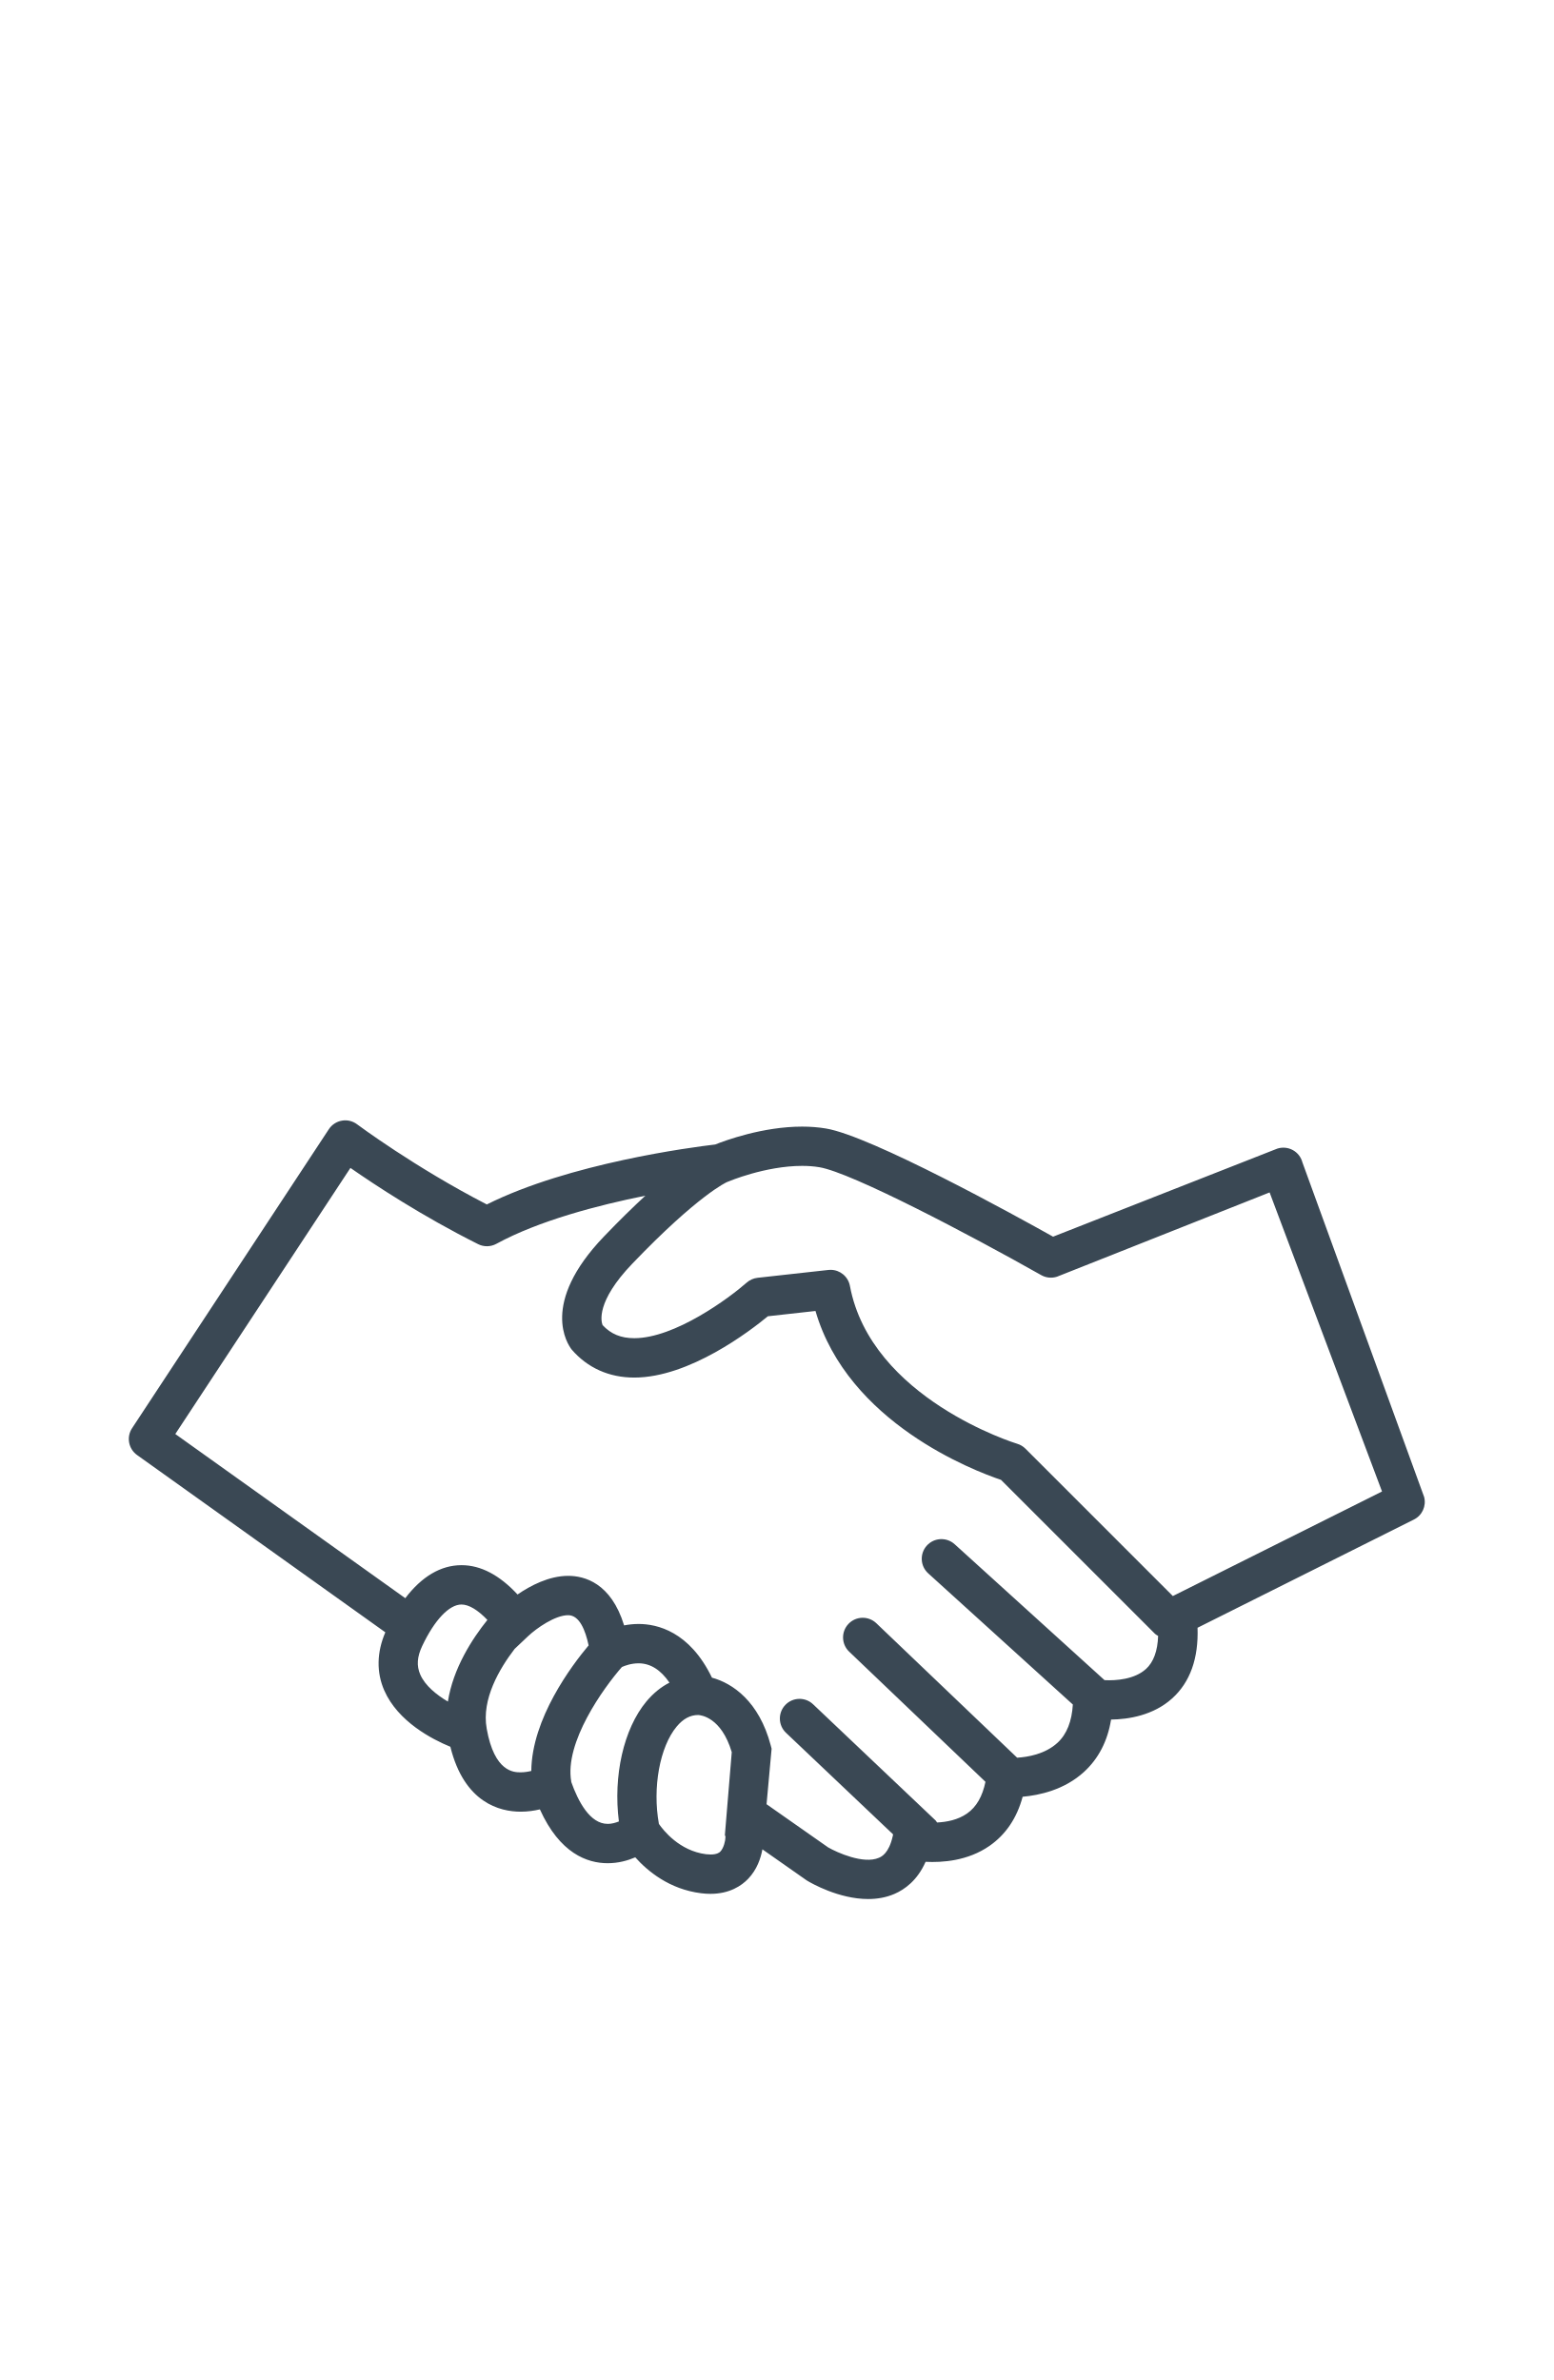
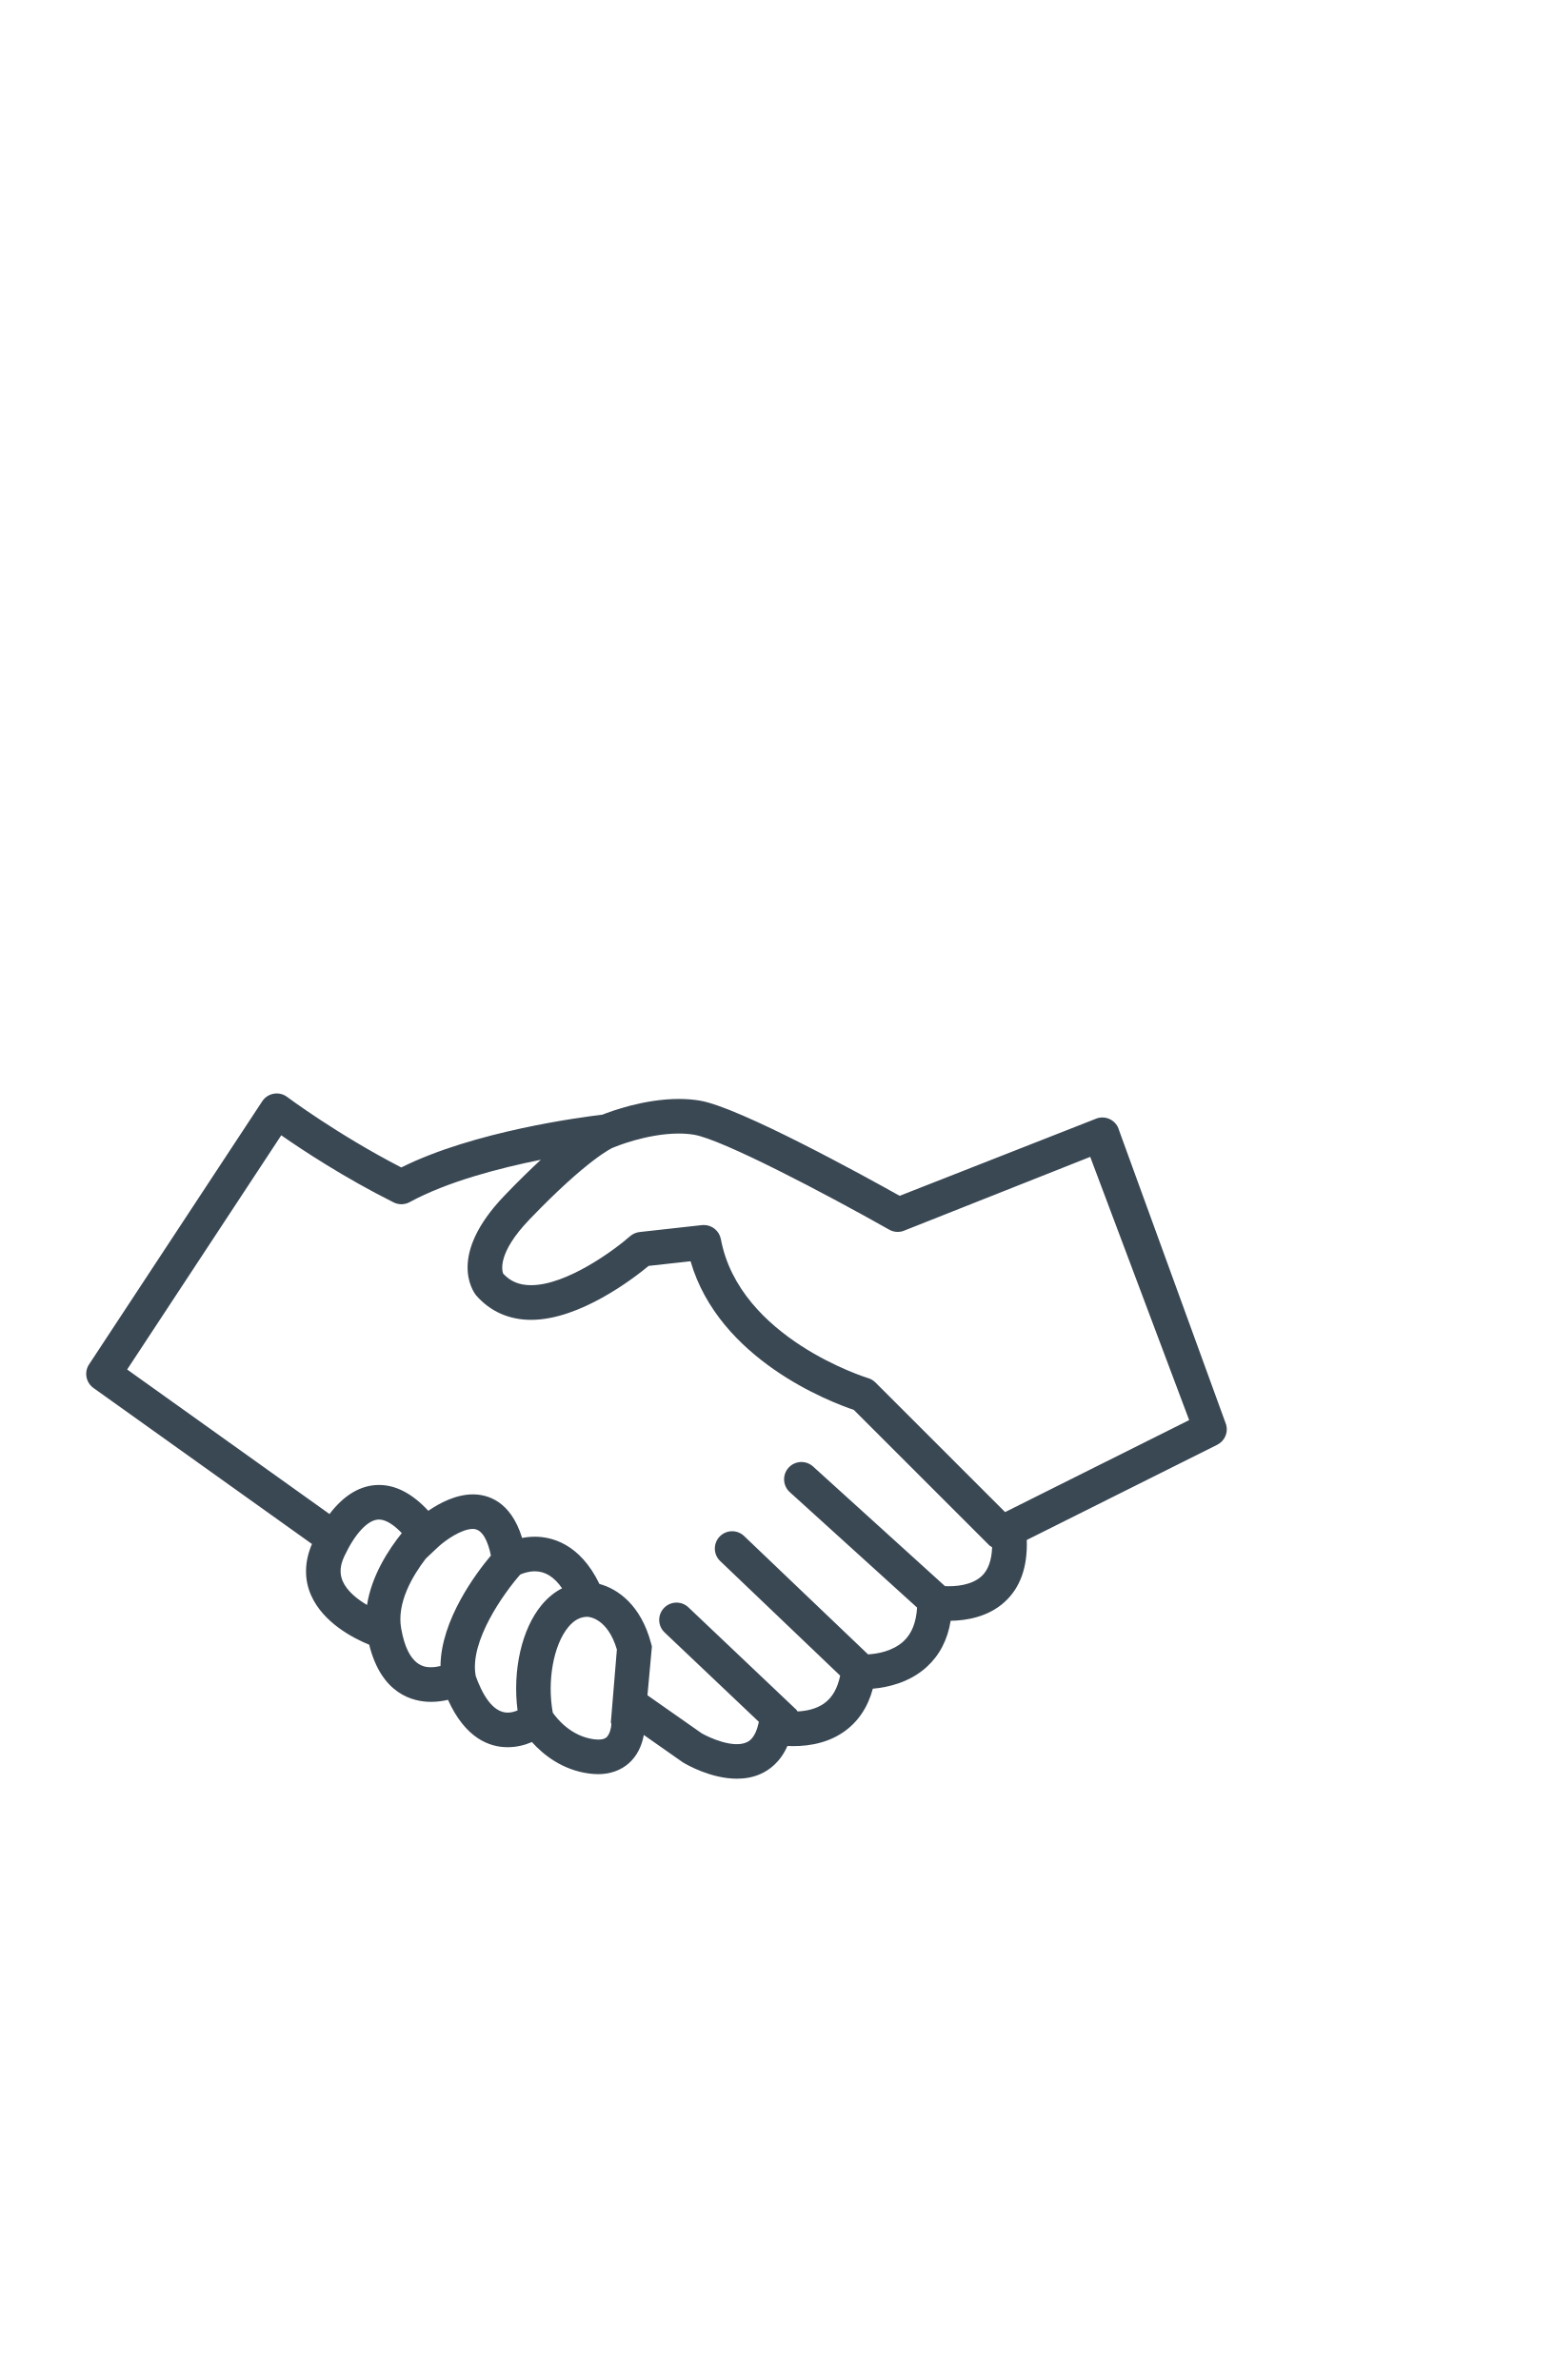
<svg xmlns="http://www.w3.org/2000/svg" id="svg3390" version="1.1" width="77.5" height="118.75" viewBox="0 0 77.5 118.75">
  <defs id="defs3394" />
-   <path d="M 71.042,74.692 64.969,57.995 c -0.068,-0.261 -0.241,-0.483 -0.478,-0.612 -0.237,-0.13 -0.517,-0.155 -0.774,-0.073 L 52.532,61.704 c -1.896,-1.062 -9.078,-5.023 -11.331,-5.398 -0.372,-0.062 -0.772,-0.094 -1.187,-0.094 -1.958,0 -3.837,0.693 -4.335,0.892 -1.156,0.136 -7.276,0.932 -11.395,2.992 -3.589,-1.85 -6.443,-3.978 -6.472,-4 -0.217,-0.162 -0.492,-0.23 -0.757,-0.181 -0.267,0.046 -0.502,0.201 -0.651,0.427 L 6.588,71.26 c -0.29,0.44 -0.18,1.031 0.249,1.338 l 12.385,8.846 c -0.428,0.996 -0.45,1.997 -0.052,2.903 0.684,1.557 2.391,2.437 3.296,2.808 0.694,2.802 2.47,3.239 3.508,3.239 0.348,0 0.674,-0.048 0.958,-0.115 0.991,2.194 2.357,2.686 3.383,2.686 0,0 0,0 6.54e-4,0 0.528,0 0.999,-0.133 1.374,-0.293 0.612,0.684 1.699,1.593 3.282,1.791 0.165,0.021 0.322,0.03 0.468,0.03 0.958,0 1.55,-0.406 1.878,-0.746 0.447,-0.464 0.635,-1.038 0.714,-1.475 l 2.185,1.533 0.059,0.038 c 0.192,0.116 1.568,0.909 3.031,0.909 0.438,0 0.885,-0.071 1.309,-0.254 0.512,-0.22 1.145,-0.672 1.557,-1.603 0.834,0.043 2.108,-0.045 3.183,-0.792 0.816,-0.566 1.372,-1.391 1.658,-2.455 0.83,-0.072 2.077,-0.34 3.056,-1.234 0.728,-0.665 1.182,-1.542 1.355,-2.616 0.874,-0.013 2.107,-0.207 3.047,-1.055 0.898,-0.809 1.319,-1.998 1.267,-3.526 L 70.532,75.817 c 0.415,-0.207 0.627,-0.677 0.51,-1.126 z m -50.077,8.862 c -0.19,-0.434 -0.16,-0.886 0.095,-1.425 0.613,-1.297 1.346,-2.072 1.96,-2.072 0.369,0 0.816,0.271 1.293,0.769 -0.751,0.934 -1.712,2.412 -1.97,4.074 -0.566,-0.336 -1.135,-0.791 -1.378,-1.347 z m 3.314,2.697 -6.54e-4,-0.006 c -0.266,-1.46 0.64,-2.991 1.393,-3.973 l 0.672,-0.635 c 0.429,-0.405 1.351,-1.047 1.998,-1.047 0.562,0 0.86,0.744 1.021,1.507 -0.837,0.995 -2.836,3.651 -2.859,6.264 -0.16,0.039 -0.341,0.069 -0.531,0.069 -0.324,6.61e-4 -1.31,6.61e-4 -1.694,-2.179 z m 6.035,4.751 c -0.88,6.53e-4 -1.468,-1.105 -1.822,-2.104 l 0.006,-9.32e-4 c -0.355,-1.949 1.608,-4.676 2.525,-5.722 0.154,-0.069 0.466,-0.184 0.833,-0.184 0.59,0 1.104,0.328 1.54,0.964 -0.421,0.215 -0.808,0.529 -1.149,0.937 -1.141,1.368 -1.665,3.725 -1.374,5.989 -0.17,0.067 -0.362,0.122 -0.559,0.122 z m 5.873,0.678 c 0,0.154 -0.082,0.53 -0.258,0.709 -0.035,0.035 -0.156,0.141 -0.477,0.141 -0.07,0 -0.153,-0.006 -0.232,-0.014 -1.328,-0.166 -2.135,-1.198 -2.351,-1.512 -0.328,-1.805 0.043,-3.847 0.886,-4.857 0.323,-0.388 0.674,-0.576 1.073,-0.577 0.131,0.006 1.155,0.106 1.675,1.854 l -0.343,4.139 0.027,0.064 0,0.052 z m 20.972,-8.401 c -0.563,0.51 -1.478,0.582 -2.06,0.552 L 47.621,77.048 c -0.4,-0.362 -1.022,-0.334 -1.386,0.068 -0.364,0.401 -0.334,1.022 0.068,1.386 l 7.215,6.545 c -0.05,0.83 -0.298,1.479 -0.766,1.909 -0.621,0.572 -1.491,0.713 -2.013,0.744 l -7.025,-6.71 c -0.392,-0.373 -1.013,-0.36 -1.387,0.032 -0.374,0.392 -0.36,1.013 0.032,1.387 l 6.8,6.495 c -0.15,0.721 -0.444,1.248 -0.916,1.579 -0.462,0.324 -1.022,0.427 -1.499,0.45 -0.026,-0.031 -0.039,-0.069 -0.068,-0.097 L 40.559,85.034 c -0.392,-0.372 -1.014,-0.357 -1.387,0.037 -0.373,0.393 -0.356,1.014 0.037,1.387 l 5.343,5.069 -0.018,0.084 c -0.193,0.867 -0.567,1.03 -0.691,1.083 -0.765,0.334 -2.09,-0.264 -2.532,-0.519 l -3.072,-2.154 0.252,-2.77 -0.044,-0.167 c -0.58,-2.194 -1.902,-3.1 -2.932,-3.377 -1.118,-2.316 -2.747,-2.679 -3.656,-2.679 -0.26,0 -0.504,0.028 -0.726,0.07 -0.651,-2.121 -1.982,-2.471 -2.788,-2.471 -0.962,0 -1.89,0.491 -2.528,0.93 -0.9,-0.971 -1.837,-1.463 -2.794,-1.463 -1.036,0 -1.987,0.57 -2.806,1.647 L 8.745,71.55 17.481,58.273 c 1.207,0.841 3.582,2.41 6.37,3.804 0.287,0.144 0.627,0.138 0.909,-0.016 2.127,-1.16 5.079,-1.929 7.434,-2.402 -0.6,0.554 -1.285,1.221 -2.07,2.04 -3.206,3.346 -1.809,5.375 -1.605,5.638 0.788,0.914 1.867,1.398 3.121,1.397 2.751,0 5.788,-2.334 6.665,-3.059 l 2.375,-0.264 c 1.616,5.578 7.906,7.973 9.255,8.427 l 7.685,7.685 c 0.044,0.044 0.101,0.067 0.152,0.101 -0.025,0.745 -0.225,1.305 -0.611,1.656 z m 1.348,-3.644 -7.352,-7.352 c -0.115,-0.115 -0.256,-0.2 -0.412,-0.246 -0.073,-0.022 -7.291,-2.249 -8.346,-7.878 -0.088,-0.468 -0.497,-0.801 -0.964,-0.801 -0.036,0 -0.072,0.002 -0.109,0.006 l -3.534,0.392 c -0.201,0.022 -0.391,0.107 -0.542,0.24 -0.873,0.771 -3.584,2.773 -5.609,2.773 -0.664,0 -1.168,-0.208 -1.58,-0.654 -0.069,-0.173 -0.338,-1.164 1.48,-3.061 3.316,-3.461 4.721,-4.071 4.718,-4.071 0.022,-0.007 0.043,-0.016 0.063,-0.025 0.018,-0.008 1.855,-0.786 3.692,-0.786 0.307,0 0.598,0.022 0.864,0.067 1.602,0.267 7.494,3.365 11.064,5.383 0.239,0.136 0.525,0.164 0.785,0.08 l 10.608,-4.206 5.608,14.922 -10.433,5.216 z" id="path3462" style="fill:#3a4854;fill-opacity:1" />
+   <path d="m 61.17,71.096 -5.345,-14.695 c -0.06,-0.23 -0.212,-0.425 -0.42,-0.539 -0.208,-0.114 -0.455,-0.136 -0.681,-0.064 l -9.845,3.867 c -1.669,-0.934 -7.99,-4.421 -9.972,-4.751 -0.328,-0.055 -0.679,-0.082 -1.044,-0.082 -1.723,0 -3.377,0.61 -3.816,0.785 -1.018,0.12 -6.403,0.82 -10.029,2.633 -3.159,-1.628 -5.671,-3.501 -5.696,-3.52 -0.191,-0.143 -0.433,-0.202 -0.667,-0.159 -0.235,0.041 -0.442,0.177 -0.573,0.376 L 4.443,68.076 c -0.255,0.387 -0.158,0.907 0.219,1.177 l 10.9,7.785 c -0.377,0.877 -0.396,1.758 -0.045,2.555 0.602,1.371 2.105,2.145 2.901,2.471 0.611,2.466 2.174,2.85 3.087,2.85 0.306,0 0.593,-0.043 0.843,-0.101 0.872,1.931 2.074,2.364 2.977,2.364 0,0 0,0 5.75e-4,0 0.465,0 0.879,-0.117 1.209,-0.258 0.538,0.602 1.496,1.402 2.888,1.576 0.146,0.018 0.283,0.026 0.412,0.026 0.843,0 1.364,-0.357 1.653,-0.657 0.393,-0.409 0.559,-0.914 0.628,-1.298 l 1.923,1.349 0.052,0.033 c 0.169,0.102 1.38,0.8 2.668,0.8 0.386,0 0.779,-0.062 1.152,-0.223 0.45,-0.193 1.007,-0.591 1.37,-1.41 0.734,0.037 1.855,-0.04 2.801,-0.697 0.718,-0.499 1.208,-1.224 1.459,-2.161 0.731,-0.063 1.828,-0.299 2.69,-1.086 0.641,-0.585 1.04,-1.357 1.192,-2.302 0.769,-0.011 1.854,-0.182 2.682,-0.929 0.79,-0.712 1.161,-1.758 1.115,-3.103 l 9.502,-4.751 c 0.365,-0.182 0.552,-0.596 0.448,-0.991 z m -44.073,7.799 c -0.167,-0.382 -0.14,-0.78 0.083,-1.254 0.539,-1.142 1.184,-1.824 1.725,-1.824 0.325,0 0.718,0.238 1.138,0.677 -0.661,0.822 -1.507,2.123 -1.734,3.586 -0.499,-0.295 -0.999,-0.696 -1.212,-1.185 z m 2.917,2.374 -5.76e-4,-0.005 c -0.234,-1.285 0.563,-2.633 1.226,-3.497 l 0.592,-0.559 c 0.378,-0.356 1.189,-0.922 1.759,-0.922 0.495,0 0.757,0.655 0.899,1.326 -0.736,0.876 -2.496,3.214 -2.516,5.513 -0.141,0.035 -0.301,0.061 -0.467,0.061 -0.285,5.82e-4 -1.153,5.82e-4 -1.491,-1.918 z m 5.312,4.182 c -0.775,5.74e-4 -1.292,-0.973 -1.604,-1.852 l 0.006,-8.2e-4 c -0.312,-1.715 1.415,-4.115 2.222,-5.036 0.135,-0.06 0.41,-0.162 0.733,-0.162 0.519,0 0.972,0.289 1.355,0.848 -0.371,0.189 -0.711,0.465 -1.011,0.824 -1.005,1.204 -1.466,3.278 -1.209,5.271 -0.15,0.059 -0.318,0.108 -0.492,0.108 z m 5.169,0.597 c 0,0.136 -0.073,0.467 -0.227,0.624 -0.031,0.031 -0.137,0.124 -0.42,0.124 -0.062,0 -0.135,-0.005 -0.204,-0.013 -1.169,-0.146 -1.879,-1.055 -2.069,-1.33 -0.289,-1.588 0.037,-3.386 0.779,-4.275 0.284,-0.341 0.593,-0.507 0.945,-0.508 0.116,0.005 1.016,0.093 1.474,1.632 l -0.302,3.643 0.024,0.056 0,0.046 z m 18.458,-7.394 c -0.495,0.449 -1.301,0.512 -1.813,0.486 l -6.582,-5.97 c -0.352,-0.319 -0.899,-0.294 -1.22,0.06 -0.321,0.353 -0.294,0.9 0.06,1.22 l 6.35,5.76 c -0.044,0.731 -0.263,1.302 -0.674,1.68 -0.547,0.504 -1.313,0.628 -1.772,0.655 l -6.183,-5.905 c -0.345,-0.329 -0.891,-0.317 -1.221,0.028 -0.329,0.345 -0.317,0.892 0.028,1.221 l 5.985,5.717 c -0.132,0.634 -0.391,1.098 -0.806,1.39 -0.407,0.285 -0.899,0.376 -1.319,0.396 -0.022,-0.028 -0.034,-0.06 -0.06,-0.085 l -5.384,-5.108 c -0.345,-0.328 -0.892,-0.314 -1.221,0.032 -0.328,0.346 -0.314,0.892 0.032,1.22 l 4.702,4.461 -0.016,0.074 c -0.17,0.763 -0.499,0.906 -0.608,0.953 -0.674,0.294 -1.839,-0.233 -2.229,-0.457 l -2.704,-1.896 0.222,-2.437 -0.039,-0.147 C 31.971,80.072 30.808,79.274 29.902,79.031 28.918,76.993 27.484,76.674 26.684,76.674 c -0.229,0 -0.444,0.024 -0.639,0.062 -0.573,-1.866 -1.744,-2.174 -2.454,-2.174 -0.846,0 -1.664,0.432 -2.225,0.819 C 20.573,74.525 19.748,74.092 18.907,74.092 c -0.912,0 -1.748,0.502 -2.47,1.45 L 6.343,68.331 14.03,56.646 c 1.063,0.74 3.152,2.121 5.606,3.348 0.253,0.127 0.552,0.121 0.8,-0.014 1.872,-1.021 4.47,-1.698 6.543,-2.114 -0.528,0.488 -1.131,1.075 -1.821,1.796 -2.821,2.945 -1.592,4.731 -1.413,4.962 0.694,0.805 1.644,1.23 2.747,1.23 2.421,0 5.094,-2.054 5.866,-2.692 l 2.09,-0.232 c 1.423,4.909 6.958,7.017 8.145,7.417 l 6.764,6.763 c 0.039,0.039 0.089,0.059 0.134,0.089 -0.022,0.656 -0.198,1.149 -0.538,1.458 z m 1.187,-3.207 -6.471,-6.47 c -0.101,-0.101 -0.226,-0.176 -0.363,-0.216 -0.064,-0.02 -6.417,-1.98 -7.346,-6.934 -0.078,-0.412 -0.438,-0.705 -0.849,-0.705 -0.032,0 -0.063,0.002 -0.096,0.005 l -3.11,0.345 c -0.177,0.02 -0.344,0.094 -0.477,0.211 -0.769,0.679 -3.154,2.441 -4.937,2.441 -0.584,0 -1.028,-0.183 -1.39,-0.576 -0.06,-0.153 -0.297,-1.025 1.303,-2.694 2.919,-3.046 4.155,-3.583 4.152,-3.583 0.019,-0.006 0.037,-0.014 0.056,-0.022 0.016,-0.007 1.633,-0.691 3.249,-0.691 0.271,0 0.526,0.02 0.76,0.059 1.41,0.235 6.596,2.962 9.737,4.737 0.21,0.12 0.462,0.144 0.691,0.07 l 9.336,-3.702 4.935,13.133 -9.182,4.591 z" id="path3462" style="fill:#3a4854;fill-opacity:1" />
</svg>
